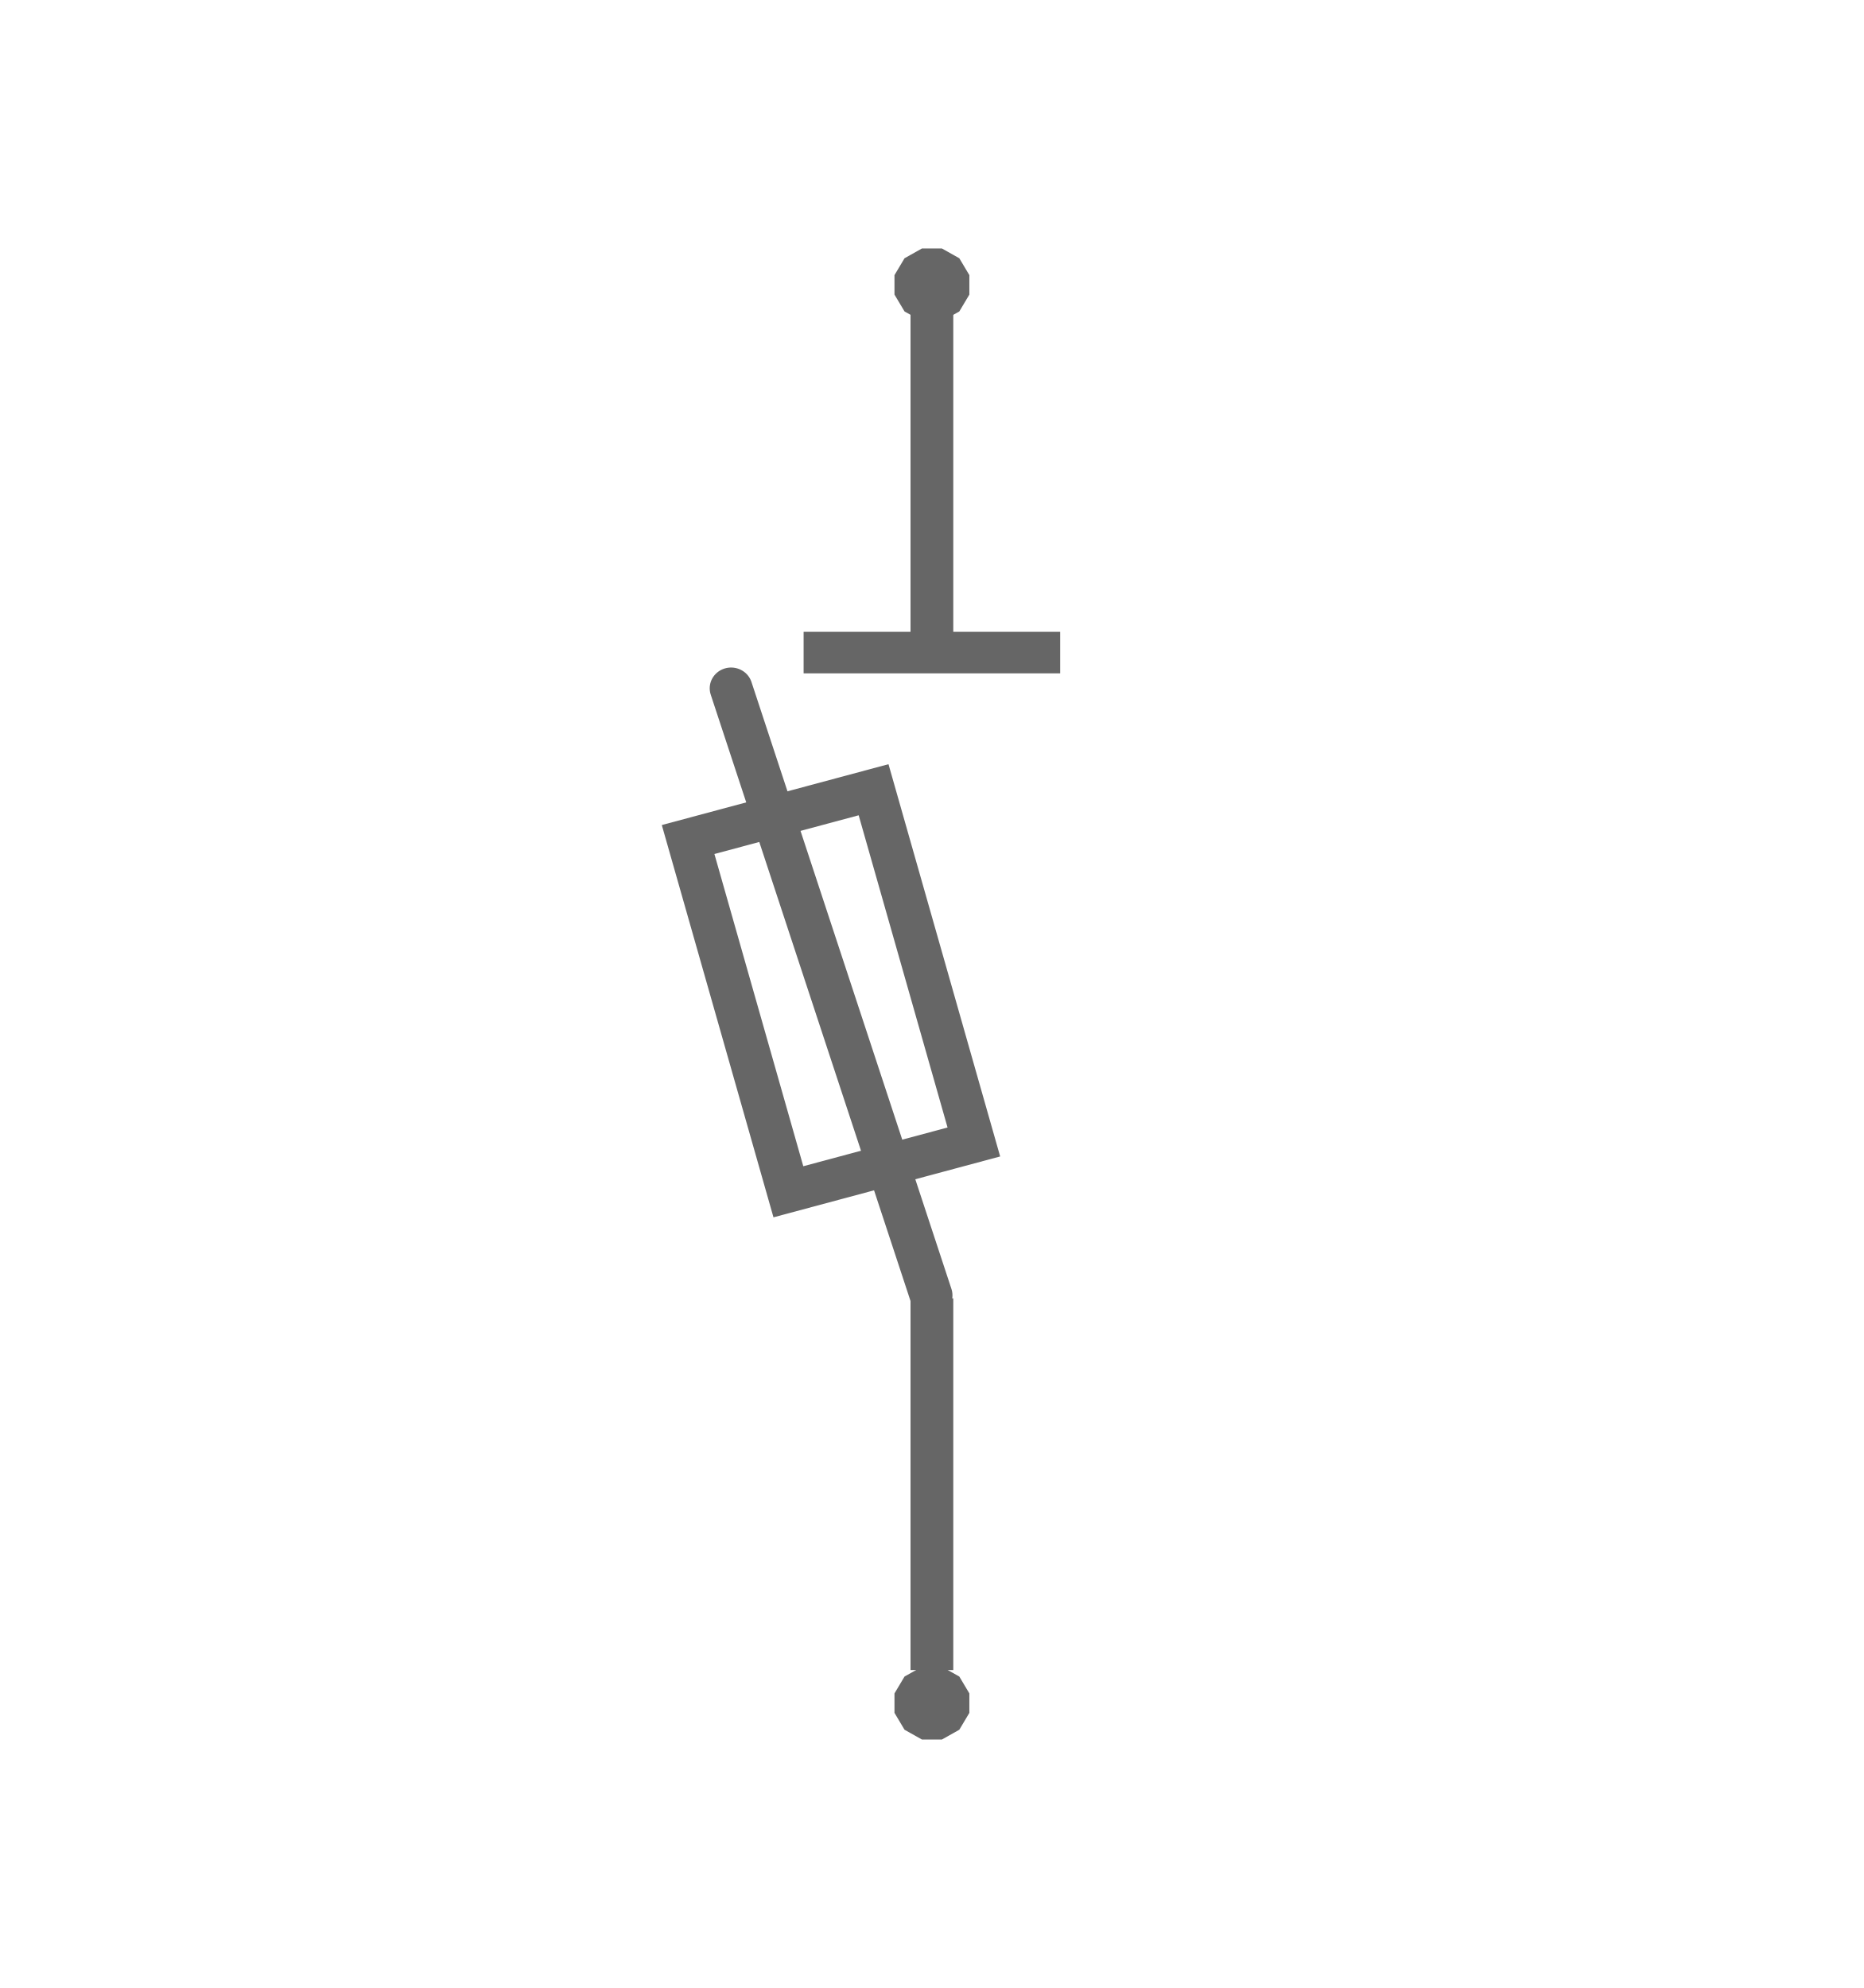
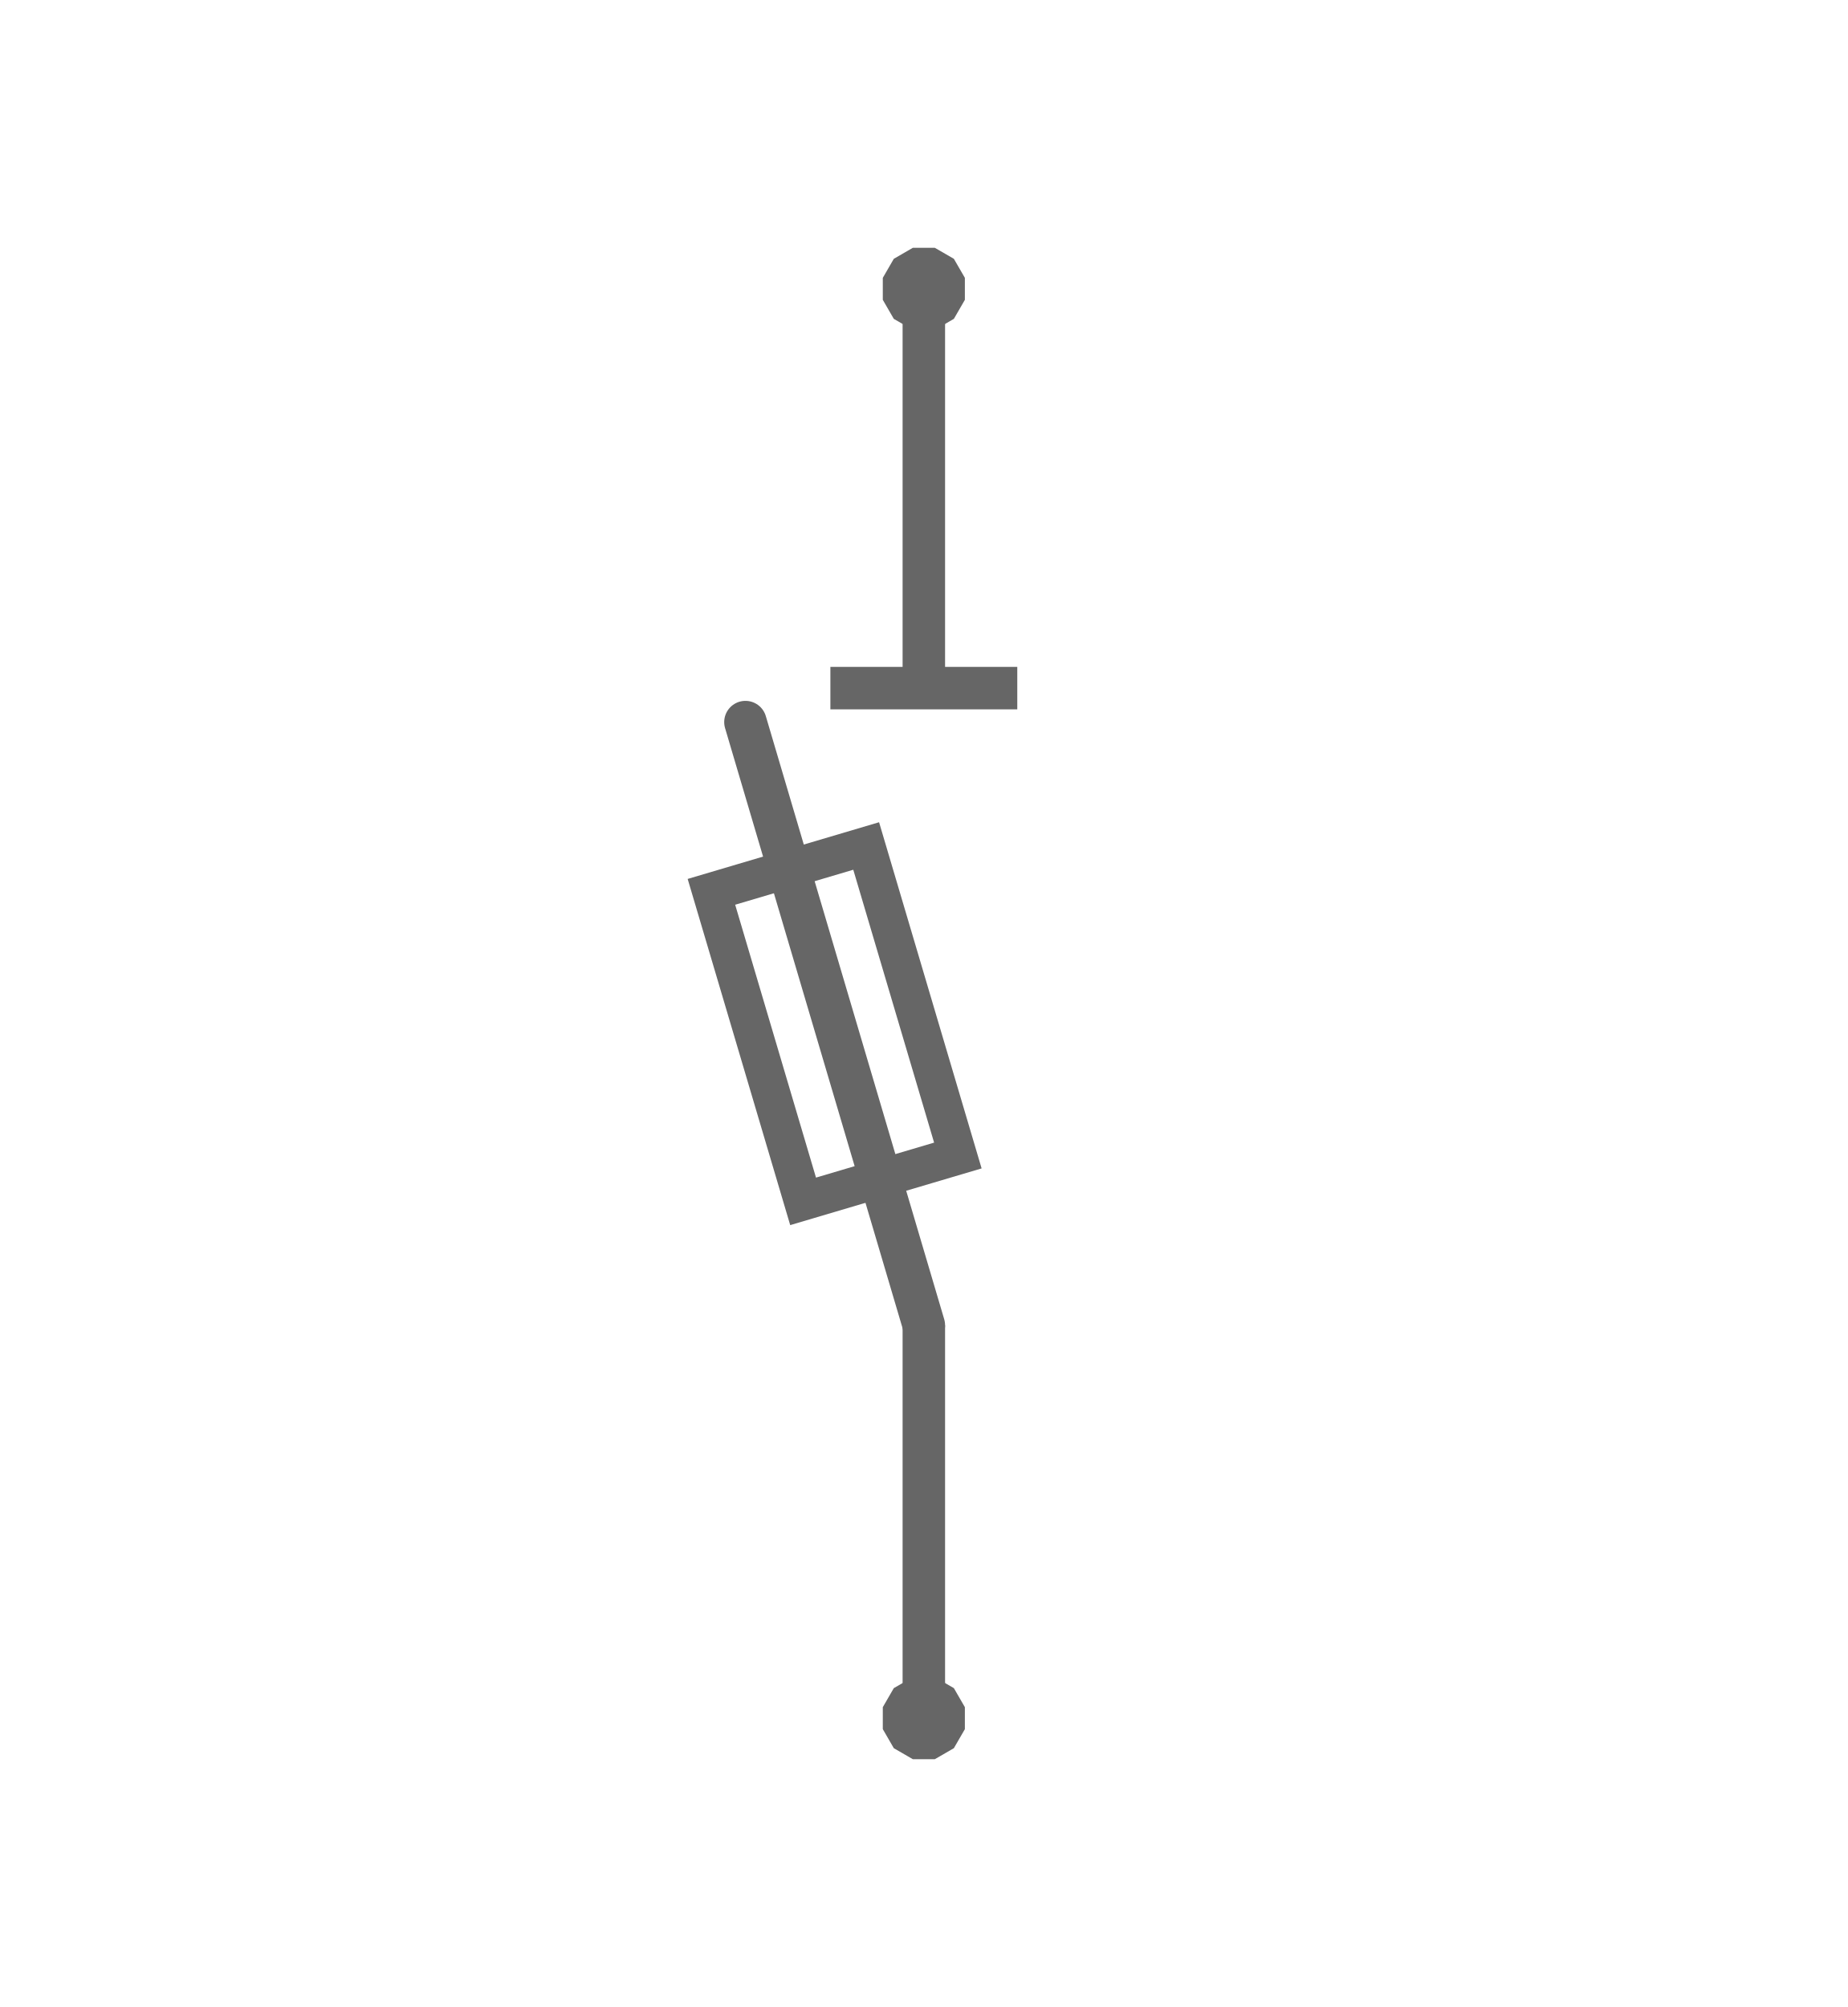
- <svg xmlns="http://www.w3.org/2000/svg" width="435.85" height="464.907" viewBox="235.435 151.187 435.85 464.907">
+ <svg xmlns="http://www.w3.org/2000/svg" width="435.0" height="472.5" viewBox="0 0 435.0 472.5">
  <g class="layer" display="inline">
-     <path d="m444.61,190.54l2.35,-4.06l4.06,-2.35l4.69,0.0l4.06,2.35l2.35,4.06l0.0,4.69l-2.35,4.06l-4.06,2.35l-4.69,0.0l-4.06,-2.35l-2.35,-4.06l0.0,-4.69z" fill="#666666" id="svg_1" stroke="#666666" stroke-width="0" transform="matrix(1 0 0 0.971202 0 30.4719)" />
-     <path d="m444.61,532.05l2.35,-4.06l4.06,-2.35l4.69,0.0l4.06,2.35l2.35,4.06l0.0,4.69l-2.35,4.06l-4.06,2.35l-4.69,0.0l-4.06,-2.35l-2.35,-4.06l0.0,-4.69z" fill="#666666" id="svg_2" stroke="#666666" stroke-width="0" transform="matrix(1 0 0 0.971202 0 30.4719)" />
-     <line fill="none" id="svg_stem_top1" stroke="#666666" stroke-width="10" transform="matrix(1 0 0 0.971202 0 30.4719)" x1="453.36" x2="453.36" y1="196.43" y2="281.43" />
-     <line fill="none" id="svg_disc_bar1" stroke="#666666" stroke-width="10" transform="matrix(1 0 0 0.971202 0 30.4719)" x1="423.36" x2="483.36" y1="281.43" y2="281.43" />
-     <line fill="none" id="svg_stem_bot1" stroke="#666666" stroke-width="10" transform="matrix(1 0 0 0.971202 0 30.4719)" x1="453.36" x2="453.36" y1="436.93" y2="526.43" />
-     <line fill="none" id="svg_flapper1" stroke="#666666" stroke-linecap="round" stroke-width="10" transform="matrix(1 0 0 0.971202 0 30.4719)" x1="453.17" x2="406.4" y1="436.19" y2="290.03" />
-     <rect fill="none" height="88" id="svg_fuse_box1" stroke="#666666" stroke-width="10" transform="matrix(0.963841 -0.258804 0.266477 0.936085 -89.0617 158.002)" width="45" x="415.86" y="317.43" />
+     <path d="M 214.91,58.34 L 220.09,58.34 L 224.57,60.93 L 227.16,65.41 L 227.16,70.59 L 224.57,75.07 L 220.09,77.66 L 214.91,77.66 L 210.43,75.07 L 207.84,70.59 L 207.84,65.41 L 210.43,60.93 Z" fill="#666666" id="svg_1" stroke="#666666" stroke-width="0" />
+     <path d="M 214.91,394.84 L 220.09,394.84 L 224.57,397.43 L 227.16,401.91 L 227.16,407.09 L 224.57,411.57 L 220.09,414.16 L 214.91,414.16 L 210.43,411.57 L 207.84,407.09 L 207.84,401.91 L 210.43,397.43 Z" fill="#666666" id="svg_2" stroke="#666666" stroke-width="0" />
+     <line fill="none" id="svg_stem_top1" stroke="#666666" stroke-width="10" x1="217.5" x2="217.5" y1="76.0" y2="162.0" />
+     <line fill="none" id="svg_disc_bar1" stroke="#666666" stroke-width="10" x1="195.5" x2="239.5" y1="162.0" y2="162.0" />
+     <line fill="none" id="svg_stem_bot1" stroke="#666666" stroke-width="10" x1="217.5" x2="217.5" y1="312.0" y2="396.5" />
+     <line fill="none" id="svg_flapper1" stroke="#666666" stroke-linecap="round" stroke-width="10" x1="217.5" x2="175.5" y1="312.0" y2="170" />
+     <rect fill="none" height="76.0" id="svg_fuse_box1" stroke="#666666" stroke-width="9" transform="rotate(-16.5 196.5 241.0)" width="38.0" x="177.5" y="203.0" />
  </g>
</svg>
